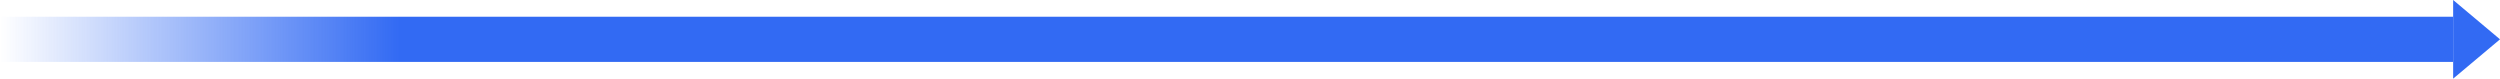
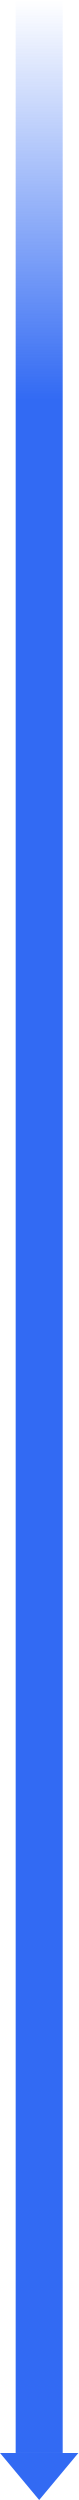
- <svg xmlns="http://www.w3.org/2000/svg" width="1494" height="47" viewBox="0 0 1494 47" fill="none">
-   <rect y="10" width="1466" height="27" fill="url(#paint0_linear_754_15045)" />
-   <path d="M1494 23.5L1466 0V47L1494 23.5Z" fill="#326AF3" />
+ <svg xmlns="http://www.w3.org/2000/svg" width="20" height="638" viewBox="0 0 20 638" fill="none">
+   <rect x="15.999" y="8.74228e-07" width="626" height="12" transform="rotate(90 15.9991 8.74228e-07)" fill="url(#paint0_linear_1267_4046)" />
+   <path d="M10 638L20 626L2.78879e-05 626L10 638Z" fill="#326AF3" />
  <defs>
-     <linearGradient id="paint0_linear_754_15045" x1="0" y1="23.5" x2="1466" y2="23.5" gradientUnits="userSpaceOnUse">
+     <linearGradient id="paint0_linear_1267_4046" x1="15.999" y1="6" x2="641.999" y2="6" gradientUnits="userSpaceOnUse">
      <stop stop-color="#326AF3" stop-opacity="0" />
      <stop offset="0.163" stop-color="#326AF3" />
    </linearGradient>
  </defs>
</svg>
